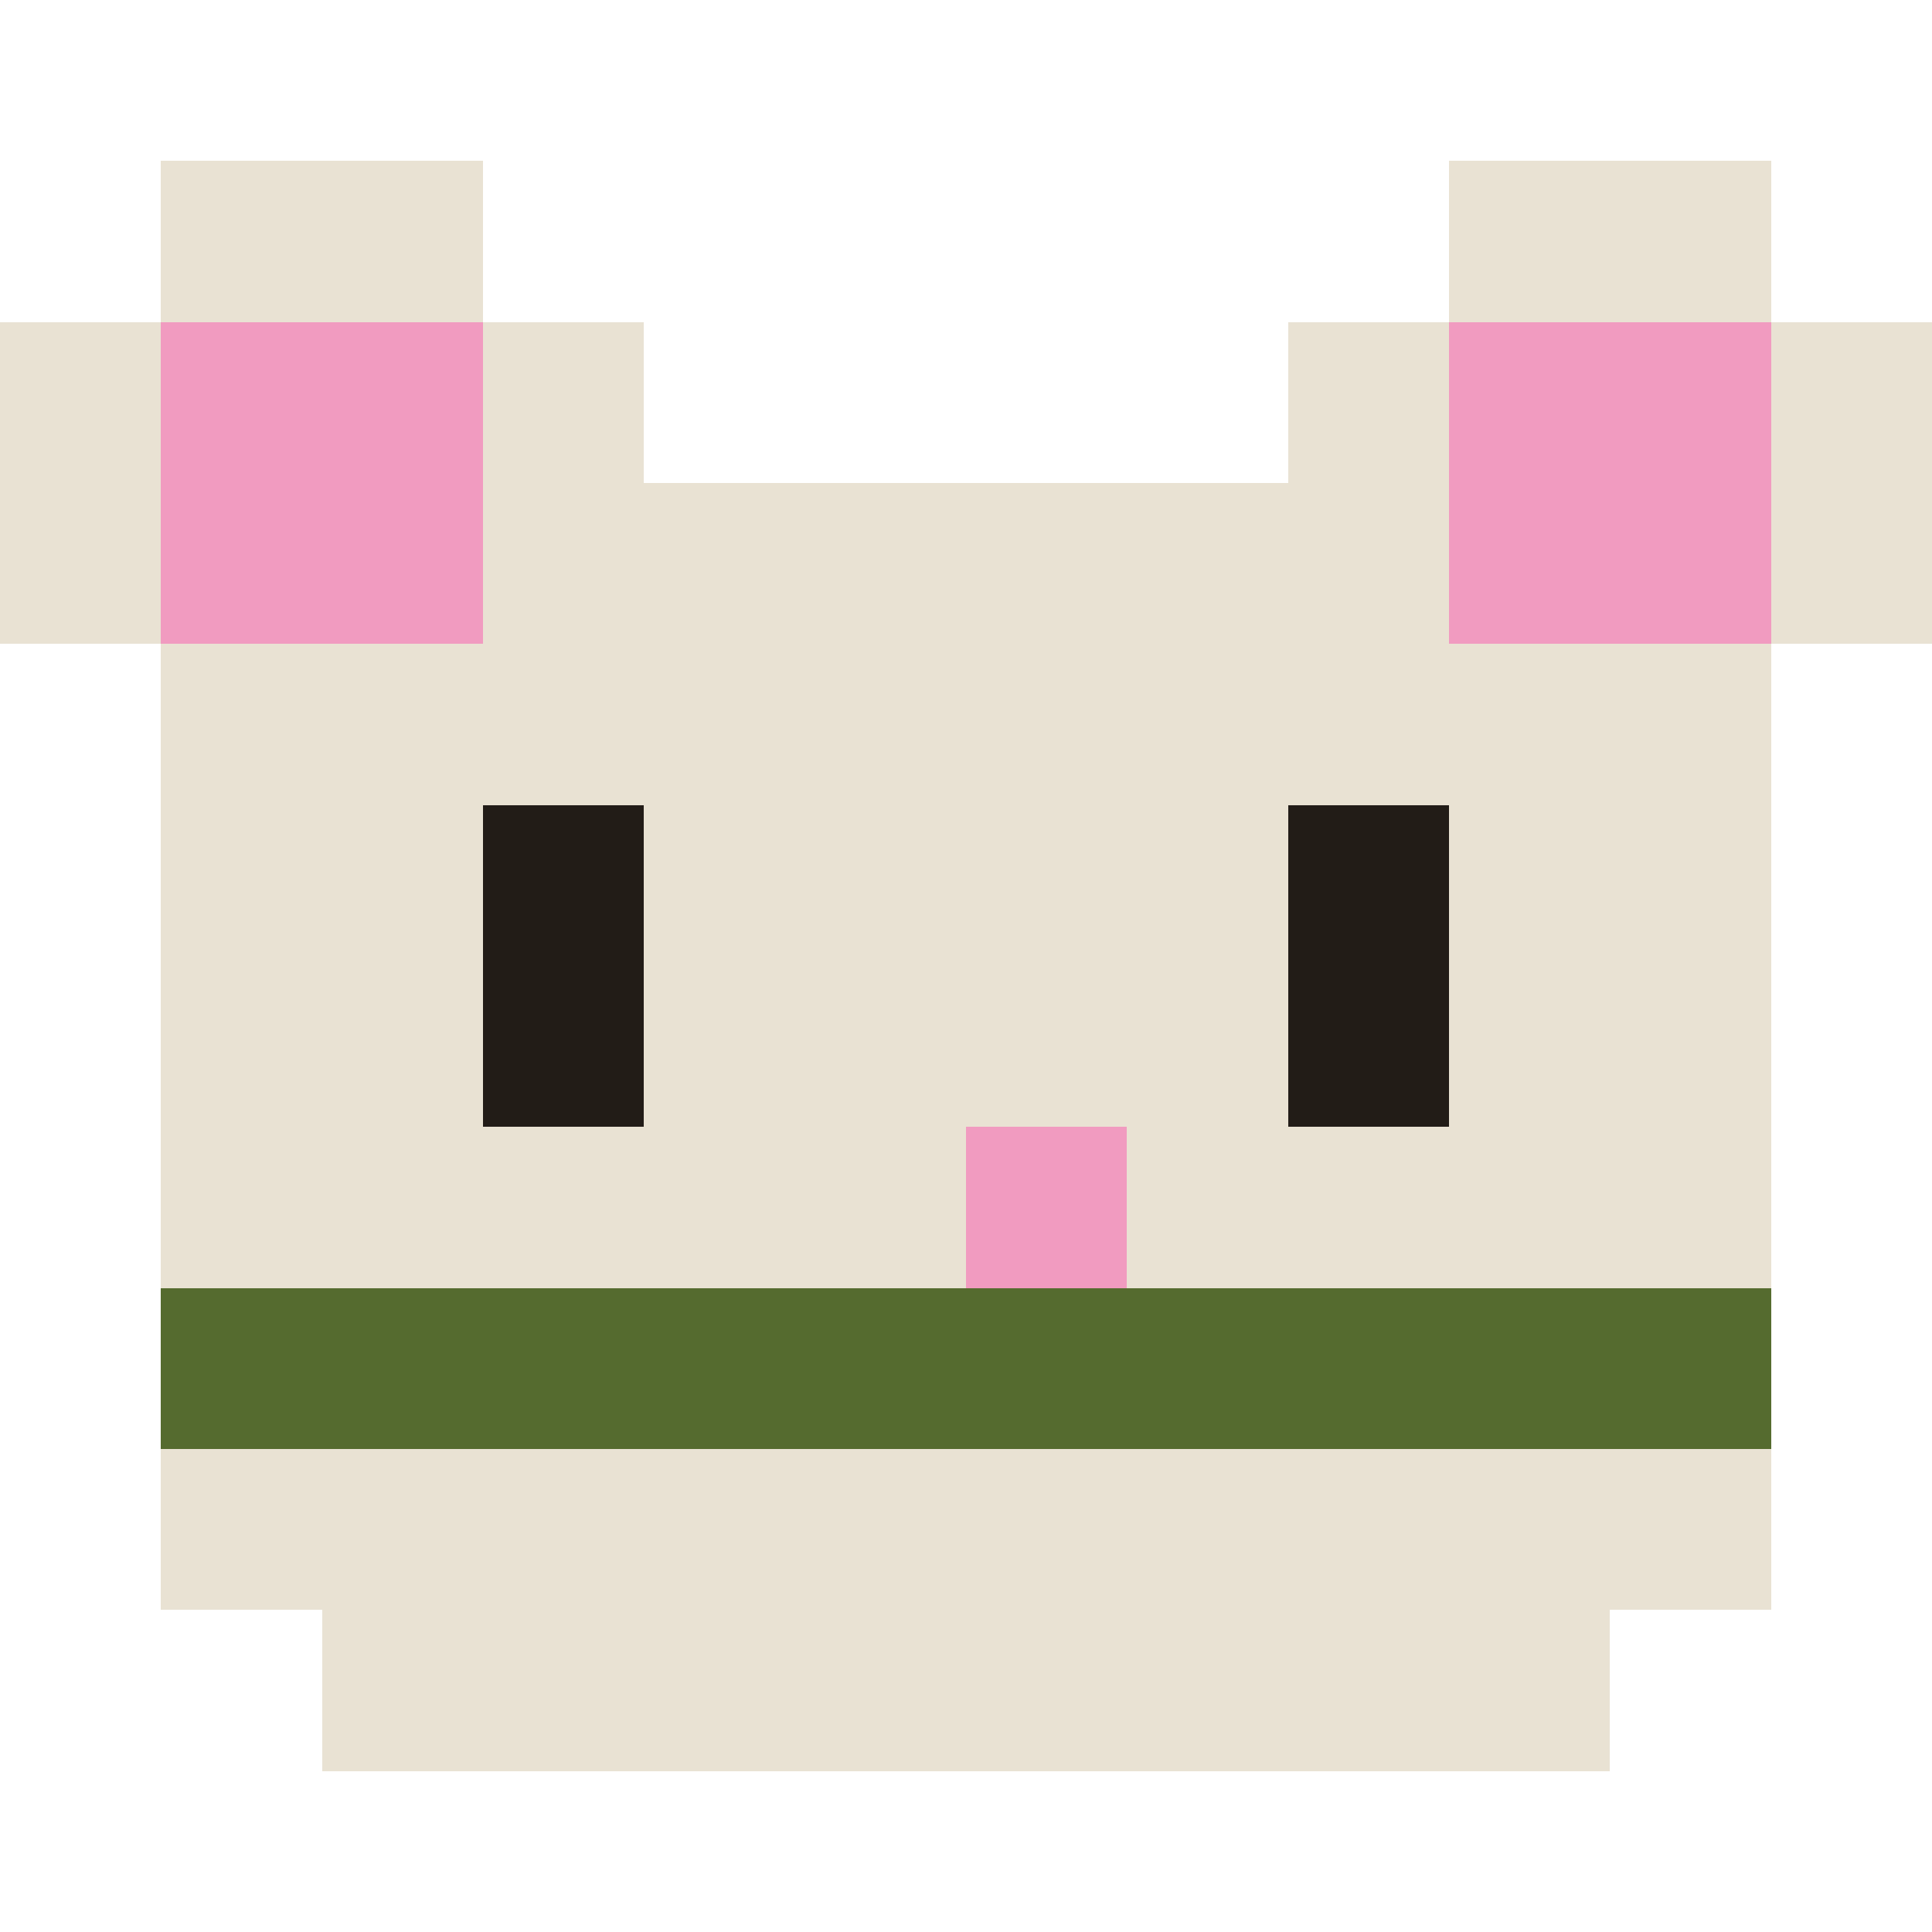
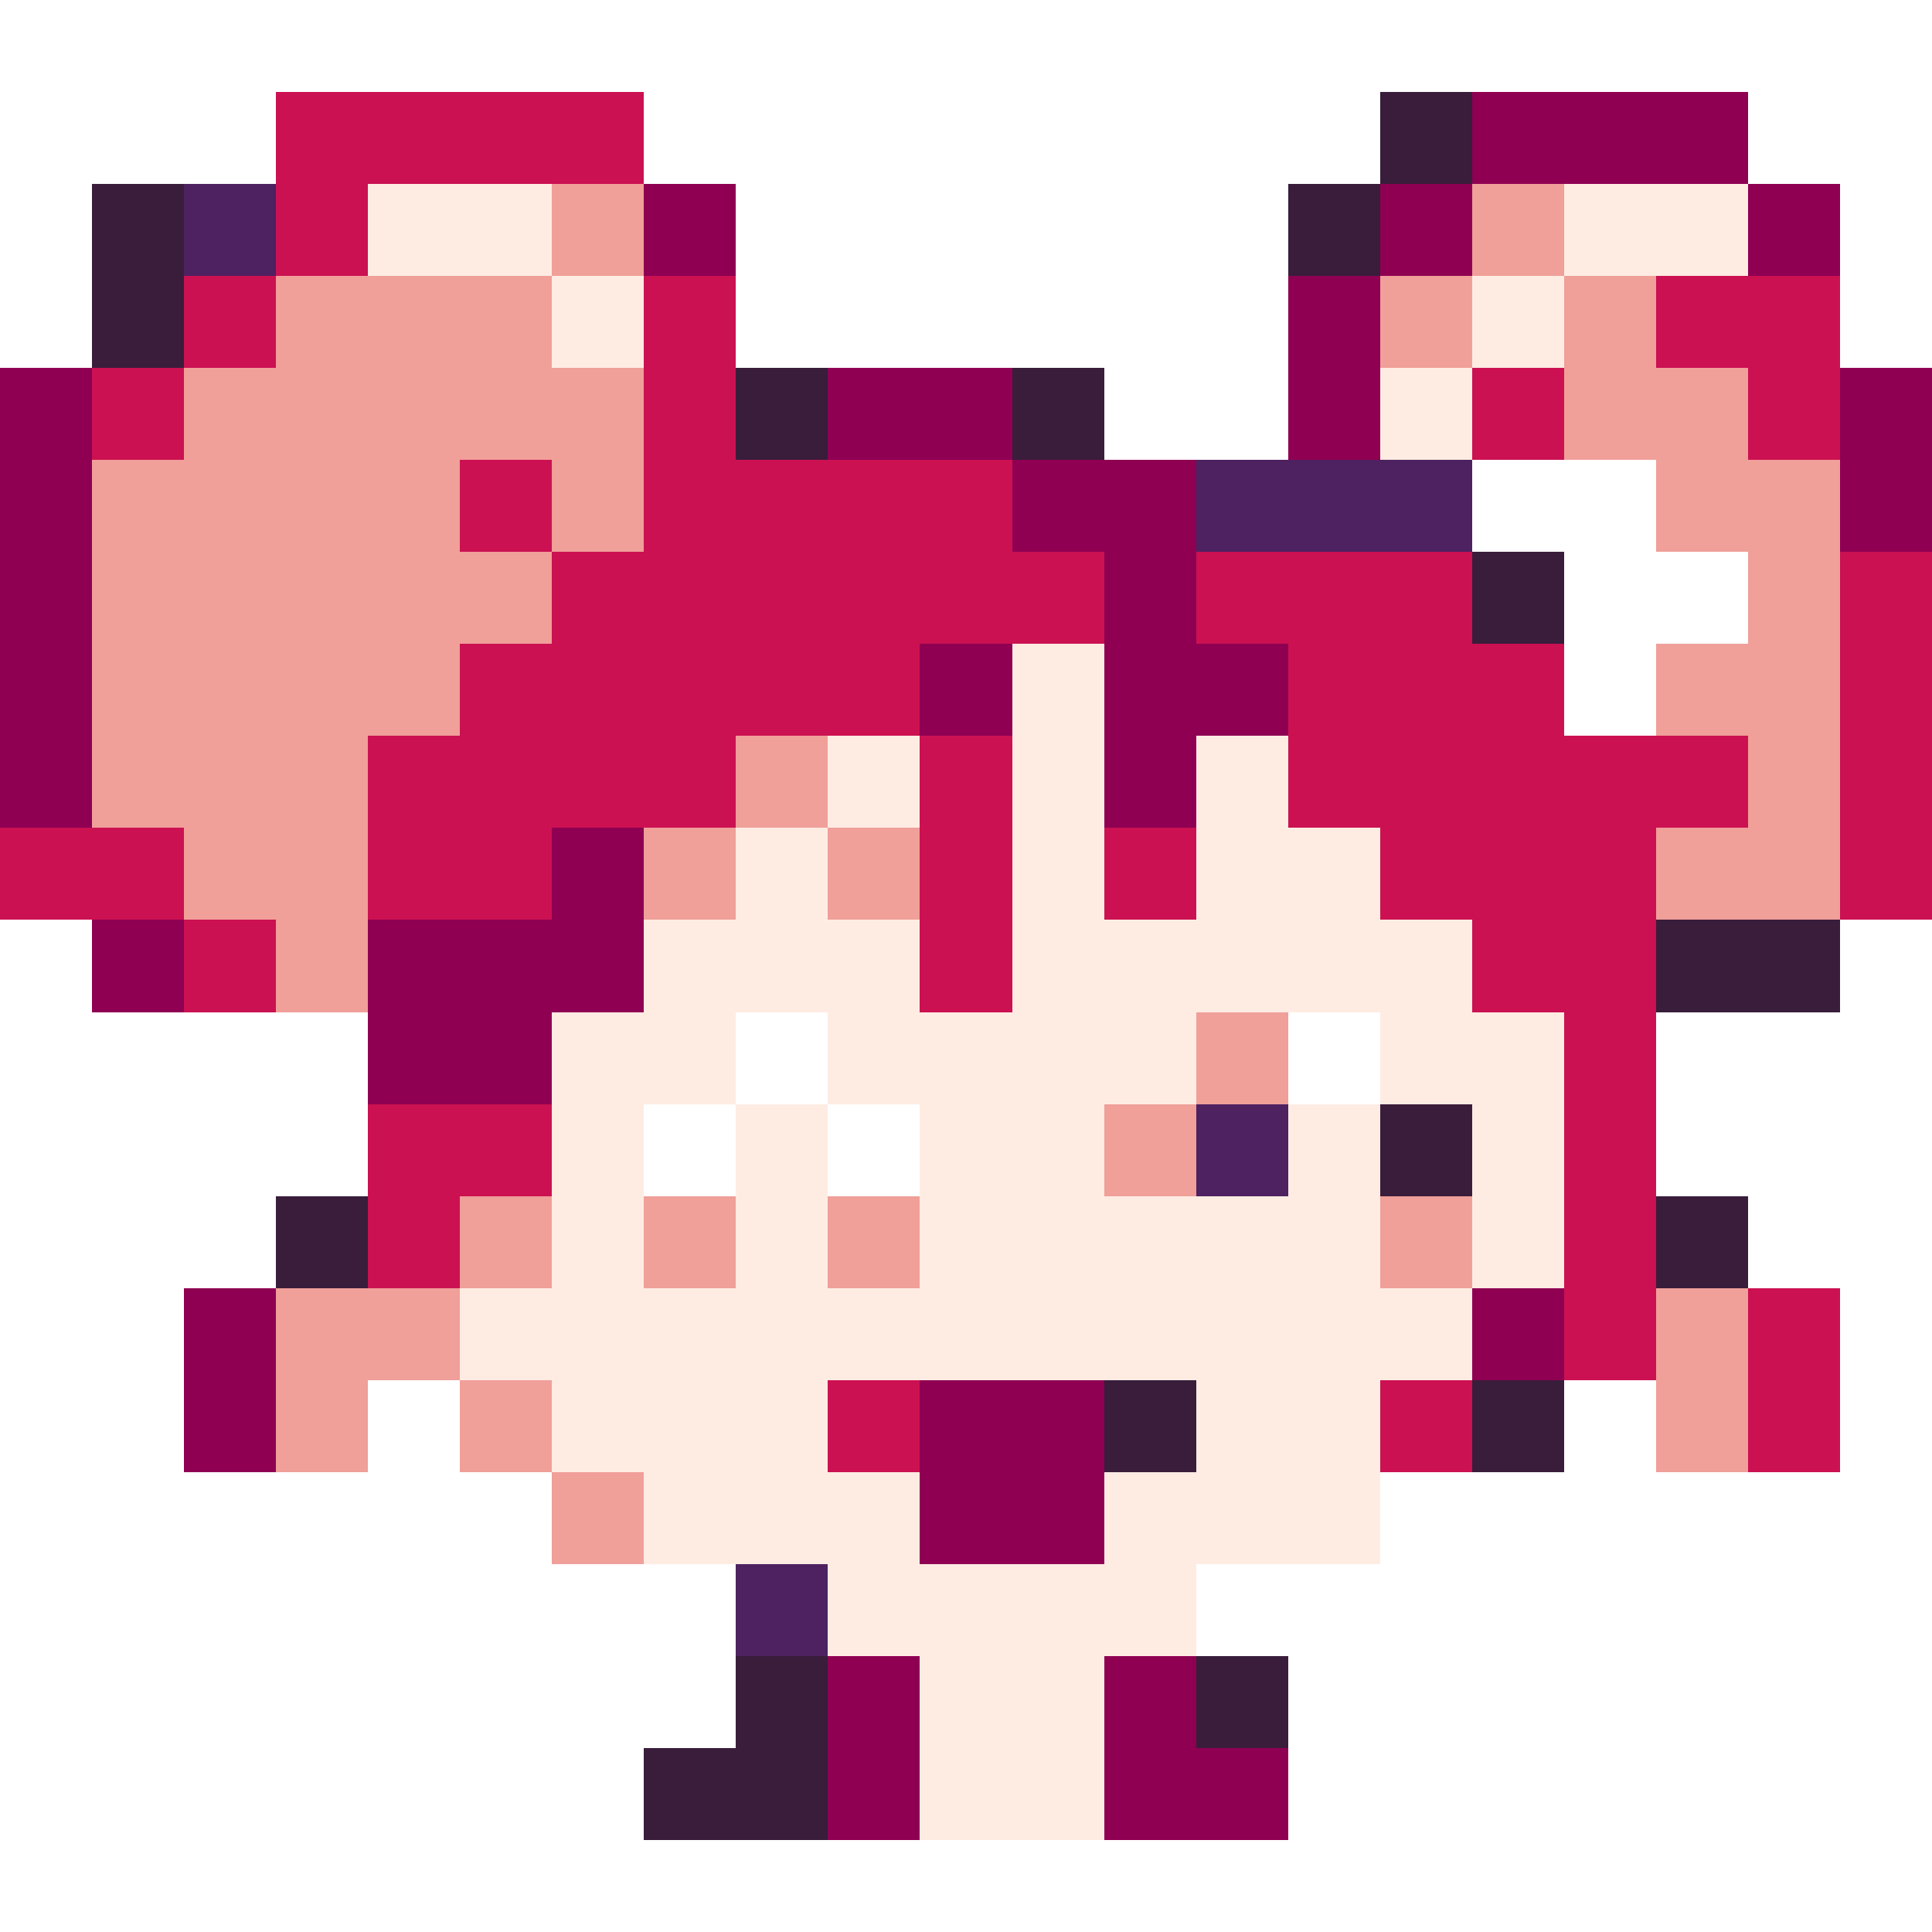
- <svg xmlns="http://www.w3.org/2000/svg" viewBox="0 0 12 12" shape-rendering="crispEdges">
-   <rect x="1" y="1" width="1" height="1" fill="#e9e2d3" />
-   <rect x="2" y="1" width="1" height="1" fill="#e9e2d3" />
-   <rect x="9" y="1" width="1" height="1" fill="#e9e2d3" />
-   <rect x="10" y="1" width="1" height="1" fill="#e9e2d3" />
-   <rect x="0" y="2" width="1" height="1" fill="#e9e2d3" />
-   <rect x="1" y="2" width="1" height="1" fill="#f19bc0" />
-   <rect x="2" y="2" width="1" height="1" fill="#f19bc0" />
-   <rect x="3" y="2" width="1" height="1" fill="#e9e2d3" />
-   <rect x="8" y="2" width="1" height="1" fill="#e9e2d3" />
-   <rect x="9" y="2" width="1" height="1" fill="#f19bc0" />
-   <rect x="10" y="2" width="1" height="1" fill="#f19bc0" />
-   <rect x="11" y="2" width="1" height="1" fill="#e9e2d3" />
-   <rect x="0" y="3" width="1" height="1" fill="#e9e2d3" />
-   <rect x="1" y="3" width="1" height="1" fill="#f19bc0" />
-   <rect x="2" y="3" width="1" height="1" fill="#f19bc0" />
-   <rect x="3" y="3" width="1" height="1" fill="#e9e2d3" />
-   <rect x="4" y="3" width="1" height="1" fill="#e9e2d3" />
-   <rect x="5" y="3" width="1" height="1" fill="#e9e2d3" />
-   <rect x="6" y="3" width="1" height="1" fill="#e9e2d3" />
-   <rect x="7" y="3" width="1" height="1" fill="#e9e2d3" />
-   <rect x="8" y="3" width="1" height="1" fill="#e9e2d3" />
-   <rect x="9" y="3" width="1" height="1" fill="#f19bc0" />
-   <rect x="10" y="3" width="1" height="1" fill="#f19bc0" />
-   <rect x="11" y="3" width="1" height="1" fill="#e9e2d3" />
-   <rect x="1" y="4" width="1" height="1" fill="#e9e2d3" />
-   <rect x="2" y="4" width="1" height="1" fill="#e9e2d3" />
-   <rect x="3" y="4" width="1" height="1" fill="#e9e2d3" />
-   <rect x="4" y="4" width="1" height="1" fill="#e9e2d3" />
-   <rect x="5" y="4" width="1" height="1" fill="#e9e2d3" />
-   <rect x="6" y="4" width="1" height="1" fill="#e9e2d3" />
-   <rect x="7" y="4" width="1" height="1" fill="#e9e2d3" />
-   <rect x="8" y="4" width="1" height="1" fill="#e9e2d3" />
-   <rect x="9" y="4" width="1" height="1" fill="#e9e2d3" />
-   <rect x="10" y="4" width="1" height="1" fill="#e9e2d3" />
-   <rect x="1" y="5" width="1" height="1" fill="#e9e2d3" />
-   <rect x="2" y="5" width="1" height="1" fill="#e9e2d3" />
-   <rect x="3" y="5" width="1" height="1" fill="#221c17" />
-   <rect x="4" y="5" width="1" height="1" fill="#e9e2d3" />
-   <rect x="5" y="5" width="1" height="1" fill="#e9e2d3" />
-   <rect x="6" y="5" width="1" height="1" fill="#e9e2d3" />
-   <rect x="7" y="5" width="1" height="1" fill="#e9e2d3" />
-   <rect x="8" y="5" width="1" height="1" fill="#221c17" />
-   <rect x="9" y="5" width="1" height="1" fill="#e9e2d3" />
-   <rect x="10" y="5" width="1" height="1" fill="#e9e2d3" />
-   <rect x="1" y="6" width="1" height="1" fill="#e9e2d3" />
-   <rect x="2" y="6" width="1" height="1" fill="#e9e2d3" />
-   <rect x="3" y="6" width="1" height="1" fill="#221c17" />
-   <rect x="4" y="6" width="1" height="1" fill="#e9e2d3" />
-   <rect x="5" y="6" width="1" height="1" fill="#e9e2d3" />
-   <rect x="6" y="6" width="1" height="1" fill="#e9e2d3" />
-   <rect x="7" y="6" width="1" height="1" fill="#e9e2d3" />
-   <rect x="8" y="6" width="1" height="1" fill="#221c17" />
-   <rect x="9" y="6" width="1" height="1" fill="#e9e2d3" />
-   <rect x="10" y="6" width="1" height="1" fill="#e9e2d3" />
-   <rect x="1" y="7" width="1" height="1" fill="#e9e2d3" />
-   <rect x="2" y="7" width="1" height="1" fill="#e9e2d3" />
-   <rect x="3" y="7" width="1" height="1" fill="#e9e2d3" />
-   <rect x="4" y="7" width="1" height="1" fill="#e9e2d3" />
-   <rect x="5" y="7" width="1" height="1" fill="#e9e2d3" />
-   <rect x="6" y="7" width="1" height="1" fill="#f19bc0" />
-   <rect x="7" y="7" width="1" height="1" fill="#e9e2d3" />
-   <rect x="8" y="7" width="1" height="1" fill="#e9e2d3" />
-   <rect x="9" y="7" width="1" height="1" fill="#e9e2d3" />
-   <rect x="10" y="7" width="1" height="1" fill="#e9e2d3" />
-   <rect x="1" y="8" width="1" height="1" fill="#556b2f" />
-   <rect x="2" y="8" width="1" height="1" fill="#556b2f" />
-   <rect x="3" y="8" width="1" height="1" fill="#556b2f" />
-   <rect x="4" y="8" width="1" height="1" fill="#556b2f" />
-   <rect x="5" y="8" width="1" height="1" fill="#556b2f" />
-   <rect x="6" y="8" width="1" height="1" fill="#556b2f" />
-   <rect x="7" y="8" width="1" height="1" fill="#556b2f" />
-   <rect x="8" y="8" width="1" height="1" fill="#556b2f" />
-   <rect x="9" y="8" width="1" height="1" fill="#556b2f" />
-   <rect x="10" y="8" width="1" height="1" fill="#556b2f" />
-   <rect x="1" y="9" width="1" height="1" fill="#e9e2d3" />
-   <rect x="2" y="9" width="1" height="1" fill="#e9e2d3" />
-   <rect x="3" y="9" width="1" height="1" fill="#e9e2d3" />
-   <rect x="4" y="9" width="1" height="1" fill="#e9e2d3" />
-   <rect x="5" y="9" width="1" height="1" fill="#e9e2d3" />
-   <rect x="6" y="9" width="1" height="1" fill="#e9e2d3" />
-   <rect x="7" y="9" width="1" height="1" fill="#e9e2d3" />
-   <rect x="8" y="9" width="1" height="1" fill="#e9e2d3" />
-   <rect x="9" y="9" width="1" height="1" fill="#e9e2d3" />
-   <rect x="10" y="9" width="1" height="1" fill="#e9e2d3" />
-   <rect x="2" y="10" width="1" height="1" fill="#e9e2d3" />
-   <rect x="3" y="10" width="1" height="1" fill="#e9e2d3" />
-   <rect x="4" y="10" width="1" height="1" fill="#e9e2d3" />
-   <rect x="5" y="10" width="1" height="1" fill="#e9e2d3" />
-   <rect x="6" y="10" width="1" height="1" fill="#e9e2d3" />
-   <rect x="7" y="10" width="1" height="1" fill="#e9e2d3" />
-   <rect x="8" y="10" width="1" height="1" fill="#e9e2d3" />
-   <rect x="9" y="10" width="1" height="1" fill="#e9e2d3" />
+ <svg xmlns="http://www.w3.org/2000/svg" viewBox="0 0 21 21" shape-rendering="crispEdges">
+   <rect x="3" y="1" width="4" height="1" fill="#cb1152" />
+   <rect x="15" y="1" width="1" height="1" fill="#391d3b" />
+   <rect x="16" y="1" width="3" height="1" fill="#8f0053" />
+   <rect x="1" y="2" width="1" height="1" fill="#391d3b" />
+   <rect x="2" y="2" width="1" height="1" fill="#4e2160" />
+   <rect x="3" y="2" width="1" height="1" fill="#cb1152" />
+   <rect x="4" y="2" width="2" height="1" fill="#feece3" />
+   <rect x="6" y="2" width="1" height="1" fill="#f09f99" />
+   <rect x="7" y="2" width="1" height="1" fill="#8f0053" />
+   <rect x="14" y="2" width="1" height="1" fill="#391d3b" />
+   <rect x="15" y="2" width="1" height="1" fill="#8f0053" />
+   <rect x="16" y="2" width="1" height="1" fill="#f09f99" />
+   <rect x="17" y="2" width="2" height="1" fill="#feece3" />
+   <rect x="19" y="2" width="1" height="1" fill="#8f0053" />
+   <rect x="1" y="3" width="1" height="1" fill="#391d3b" />
+   <rect x="2" y="3" width="1" height="1" fill="#cb1152" />
+   <rect x="3" y="3" width="3" height="1" fill="#f09f99" />
+   <rect x="6" y="3" width="1" height="1" fill="#feece3" />
+   <rect x="7" y="3" width="1" height="1" fill="#cb1152" />
+   <rect x="14" y="3" width="1" height="1" fill="#8f0053" />
+   <rect x="15" y="3" width="1" height="1" fill="#f09f99" />
+   <rect x="16" y="3" width="1" height="1" fill="#feece3" />
+   <rect x="17" y="3" width="1" height="1" fill="#f09f99" />
+   <rect x="18" y="3" width="2" height="1" fill="#cb1152" />
+   <rect x="0" y="4" width="1" height="1" fill="#8f0053" />
+   <rect x="1" y="4" width="1" height="1" fill="#cb1152" />
+   <rect x="2" y="4" width="5" height="1" fill="#f09f99" />
+   <rect x="7" y="4" width="1" height="1" fill="#cb1152" />
+   <rect x="8" y="4" width="1" height="1" fill="#391d3b" />
+   <rect x="9" y="4" width="2" height="1" fill="#8f0053" />
+   <rect x="11" y="4" width="1" height="1" fill="#391d3b" />
+   <rect x="14" y="4" width="1" height="1" fill="#8f0053" />
+   <rect x="15" y="4" width="1" height="1" fill="#feece3" />
+   <rect x="16" y="4" width="1" height="1" fill="#cb1152" />
+   <rect x="17" y="4" width="2" height="1" fill="#f09f99" />
+   <rect x="19" y="4" width="1" height="1" fill="#cb1152" />
+   <rect x="20" y="4" width="1" height="1" fill="#8f0053" />
+   <rect x="0" y="5" width="1" height="1" fill="#8f0053" />
+   <rect x="1" y="5" width="4" height="1" fill="#f09f99" />
+   <rect x="5" y="5" width="1" height="1" fill="#cb1152" />
+   <rect x="6" y="5" width="1" height="1" fill="#f09f99" />
+   <rect x="7" y="5" width="4" height="1" fill="#cb1152" />
+   <rect x="11" y="5" width="2" height="1" fill="#8f0053" />
+   <rect x="13" y="5" width="3" height="1" fill="#4e2160" />
+   <rect x="18" y="5" width="2" height="1" fill="#f09f99" />
+   <rect x="20" y="5" width="1" height="1" fill="#8f0053" />
+   <rect x="0" y="6" width="1" height="1" fill="#8f0053" />
+   <rect x="1" y="6" width="5" height="1" fill="#f09f99" />
+   <rect x="6" y="6" width="6" height="1" fill="#cb1152" />
+   <rect x="12" y="6" width="1" height="1" fill="#8f0053" />
+   <rect x="13" y="6" width="3" height="1" fill="#cb1152" />
+   <rect x="16" y="6" width="1" height="1" fill="#391d3b" />
+   <rect x="19" y="6" width="1" height="1" fill="#f09f99" />
+   <rect x="20" y="6" width="1" height="1" fill="#cb1152" />
+   <rect x="0" y="7" width="1" height="1" fill="#8f0053" />
+   <rect x="1" y="7" width="4" height="1" fill="#f09f99" />
+   <rect x="5" y="7" width="5" height="1" fill="#cb1152" />
+   <rect x="10" y="7" width="1" height="1" fill="#8f0053" />
+   <rect x="11" y="7" width="1" height="1" fill="#feece3" />
+   <rect x="12" y="7" width="2" height="1" fill="#8f0053" />
+   <rect x="14" y="7" width="3" height="1" fill="#cb1152" />
+   <rect x="18" y="7" width="2" height="1" fill="#f09f99" />
+   <rect x="20" y="7" width="1" height="1" fill="#cb1152" />
+   <rect x="0" y="8" width="1" height="1" fill="#8f0053" />
+   <rect x="1" y="8" width="3" height="1" fill="#f09f99" />
+   <rect x="4" y="8" width="4" height="1" fill="#cb1152" />
+   <rect x="8" y="8" width="1" height="1" fill="#f09f99" />
+   <rect x="9" y="8" width="1" height="1" fill="#feece3" />
+   <rect x="10" y="8" width="1" height="1" fill="#cb1152" />
+   <rect x="11" y="8" width="1" height="1" fill="#feece3" />
+   <rect x="12" y="8" width="1" height="1" fill="#8f0053" />
+   <rect x="13" y="8" width="1" height="1" fill="#feece3" />
+   <rect x="14" y="8" width="5" height="1" fill="#cb1152" />
+   <rect x="19" y="8" width="1" height="1" fill="#f09f99" />
+   <rect x="20" y="8" width="1" height="1" fill="#cb1152" />
+   <rect x="0" y="9" width="2" height="1" fill="#cb1152" />
+   <rect x="2" y="9" width="2" height="1" fill="#f09f99" />
+   <rect x="4" y="9" width="2" height="1" fill="#cb1152" />
+   <rect x="6" y="9" width="1" height="1" fill="#8f0053" />
+   <rect x="7" y="9" width="1" height="1" fill="#f09f99" />
+   <rect x="8" y="9" width="1" height="1" fill="#feece3" />
+   <rect x="9" y="9" width="1" height="1" fill="#f09f99" />
+   <rect x="10" y="9" width="1" height="1" fill="#cb1152" />
+   <rect x="11" y="9" width="1" height="1" fill="#feece3" />
+   <rect x="12" y="9" width="1" height="1" fill="#cb1152" />
+   <rect x="13" y="9" width="2" height="1" fill="#feece3" />
+   <rect x="15" y="9" width="3" height="1" fill="#cb1152" />
+   <rect x="18" y="9" width="2" height="1" fill="#f09f99" />
+   <rect x="20" y="9" width="1" height="1" fill="#cb1152" />
+   <rect x="1" y="10" width="1" height="1" fill="#8f0053" />
+   <rect x="2" y="10" width="1" height="1" fill="#cb1152" />
+   <rect x="3" y="10" width="1" height="1" fill="#f09f99" />
+   <rect x="4" y="10" width="3" height="1" fill="#8f0053" />
+   <rect x="7" y="10" width="3" height="1" fill="#feece3" />
+   <rect x="10" y="10" width="1" height="1" fill="#cb1152" />
+   <rect x="11" y="10" width="5" height="1" fill="#feece3" />
+   <rect x="16" y="10" width="2" height="1" fill="#cb1152" />
+   <rect x="18" y="10" width="2" height="1" fill="#391d3b" />
+   <rect x="4" y="11" width="2" height="1" fill="#8f0053" />
+   <rect x="6" y="11" width="2" height="1" fill="#feece3" />
+   <rect x="9" y="11" width="4" height="1" fill="#feece3" />
+   <rect x="13" y="11" width="1" height="1" fill="#f09f99" />
+   <rect x="15" y="11" width="2" height="1" fill="#feece3" />
+   <rect x="17" y="11" width="1" height="1" fill="#cb1152" />
+   <rect x="4" y="12" width="2" height="1" fill="#cb1152" />
+   <rect x="6" y="12" width="1" height="1" fill="#feece3" />
+   <rect x="8" y="12" width="1" height="1" fill="#feece3" />
+   <rect x="10" y="12" width="2" height="1" fill="#feece3" />
+   <rect x="12" y="12" width="1" height="1" fill="#f09f99" />
+   <rect x="13" y="12" width="1" height="1" fill="#4e2160" />
+   <rect x="14" y="12" width="1" height="1" fill="#feece3" />
+   <rect x="15" y="12" width="1" height="1" fill="#391d3b" />
+   <rect x="16" y="12" width="1" height="1" fill="#feece3" />
+   <rect x="17" y="12" width="1" height="1" fill="#cb1152" />
+   <rect x="3" y="13" width="1" height="1" fill="#391d3b" />
+   <rect x="4" y="13" width="1" height="1" fill="#cb1152" />
+   <rect x="5" y="13" width="1" height="1" fill="#f09f99" />
+   <rect x="6" y="13" width="1" height="1" fill="#feece3" />
+   <rect x="7" y="13" width="1" height="1" fill="#f09f99" />
+   <rect x="8" y="13" width="1" height="1" fill="#feece3" />
+   <rect x="9" y="13" width="1" height="1" fill="#f09f99" />
+   <rect x="10" y="13" width="5" height="1" fill="#feece3" />
+   <rect x="15" y="13" width="1" height="1" fill="#f09f99" />
+   <rect x="16" y="13" width="1" height="1" fill="#feece3" />
+   <rect x="17" y="13" width="1" height="1" fill="#cb1152" />
+   <rect x="18" y="13" width="1" height="1" fill="#391d3b" />
+   <rect x="2" y="14" width="1" height="1" fill="#8f0053" />
+   <rect x="3" y="14" width="2" height="1" fill="#f09f99" />
+   <rect x="5" y="14" width="11" height="1" fill="#feece3" />
+   <rect x="16" y="14" width="1" height="1" fill="#8f0053" />
+   <rect x="17" y="14" width="1" height="1" fill="#cb1152" />
+   <rect x="18" y="14" width="1" height="1" fill="#f09f99" />
+   <rect x="19" y="14" width="1" height="1" fill="#cb1152" />
+   <rect x="2" y="15" width="1" height="1" fill="#8f0053" />
+   <rect x="3" y="15" width="1" height="1" fill="#f09f99" />
+   <rect x="5" y="15" width="1" height="1" fill="#f09f99" />
+   <rect x="6" y="15" width="3" height="1" fill="#feece3" />
+   <rect x="9" y="15" width="1" height="1" fill="#cb1152" />
+   <rect x="10" y="15" width="2" height="1" fill="#8f0053" />
+   <rect x="12" y="15" width="1" height="1" fill="#391d3b" />
+   <rect x="13" y="15" width="2" height="1" fill="#feece3" />
+   <rect x="15" y="15" width="1" height="1" fill="#cb1152" />
+   <rect x="16" y="15" width="1" height="1" fill="#391d3b" />
+   <rect x="18" y="15" width="1" height="1" fill="#f09f99" />
+   <rect x="19" y="15" width="1" height="1" fill="#cb1152" />
+   <rect x="6" y="16" width="1" height="1" fill="#f09f99" />
+   <rect x="7" y="16" width="3" height="1" fill="#feece3" />
+   <rect x="10" y="16" width="2" height="1" fill="#8f0053" />
+   <rect x="12" y="16" width="3" height="1" fill="#feece3" />
+   <rect x="8" y="17" width="1" height="1" fill="#4e2160" />
+   <rect x="9" y="17" width="4" height="1" fill="#feece3" />
+   <rect x="8" y="18" width="1" height="1" fill="#391d3b" />
+   <rect x="9" y="18" width="1" height="1" fill="#8f0053" />
+   <rect x="10" y="18" width="2" height="1" fill="#feece3" />
+   <rect x="12" y="18" width="1" height="1" fill="#8f0053" />
+   <rect x="13" y="18" width="1" height="1" fill="#391d3b" />
+   <rect x="7" y="19" width="2" height="1" fill="#391d3b" />
+   <rect x="9" y="19" width="1" height="1" fill="#8f0053" />
+   <rect x="10" y="19" width="2" height="1" fill="#feece3" />
+   <rect x="12" y="19" width="2" height="1" fill="#8f0053" />
</svg>
